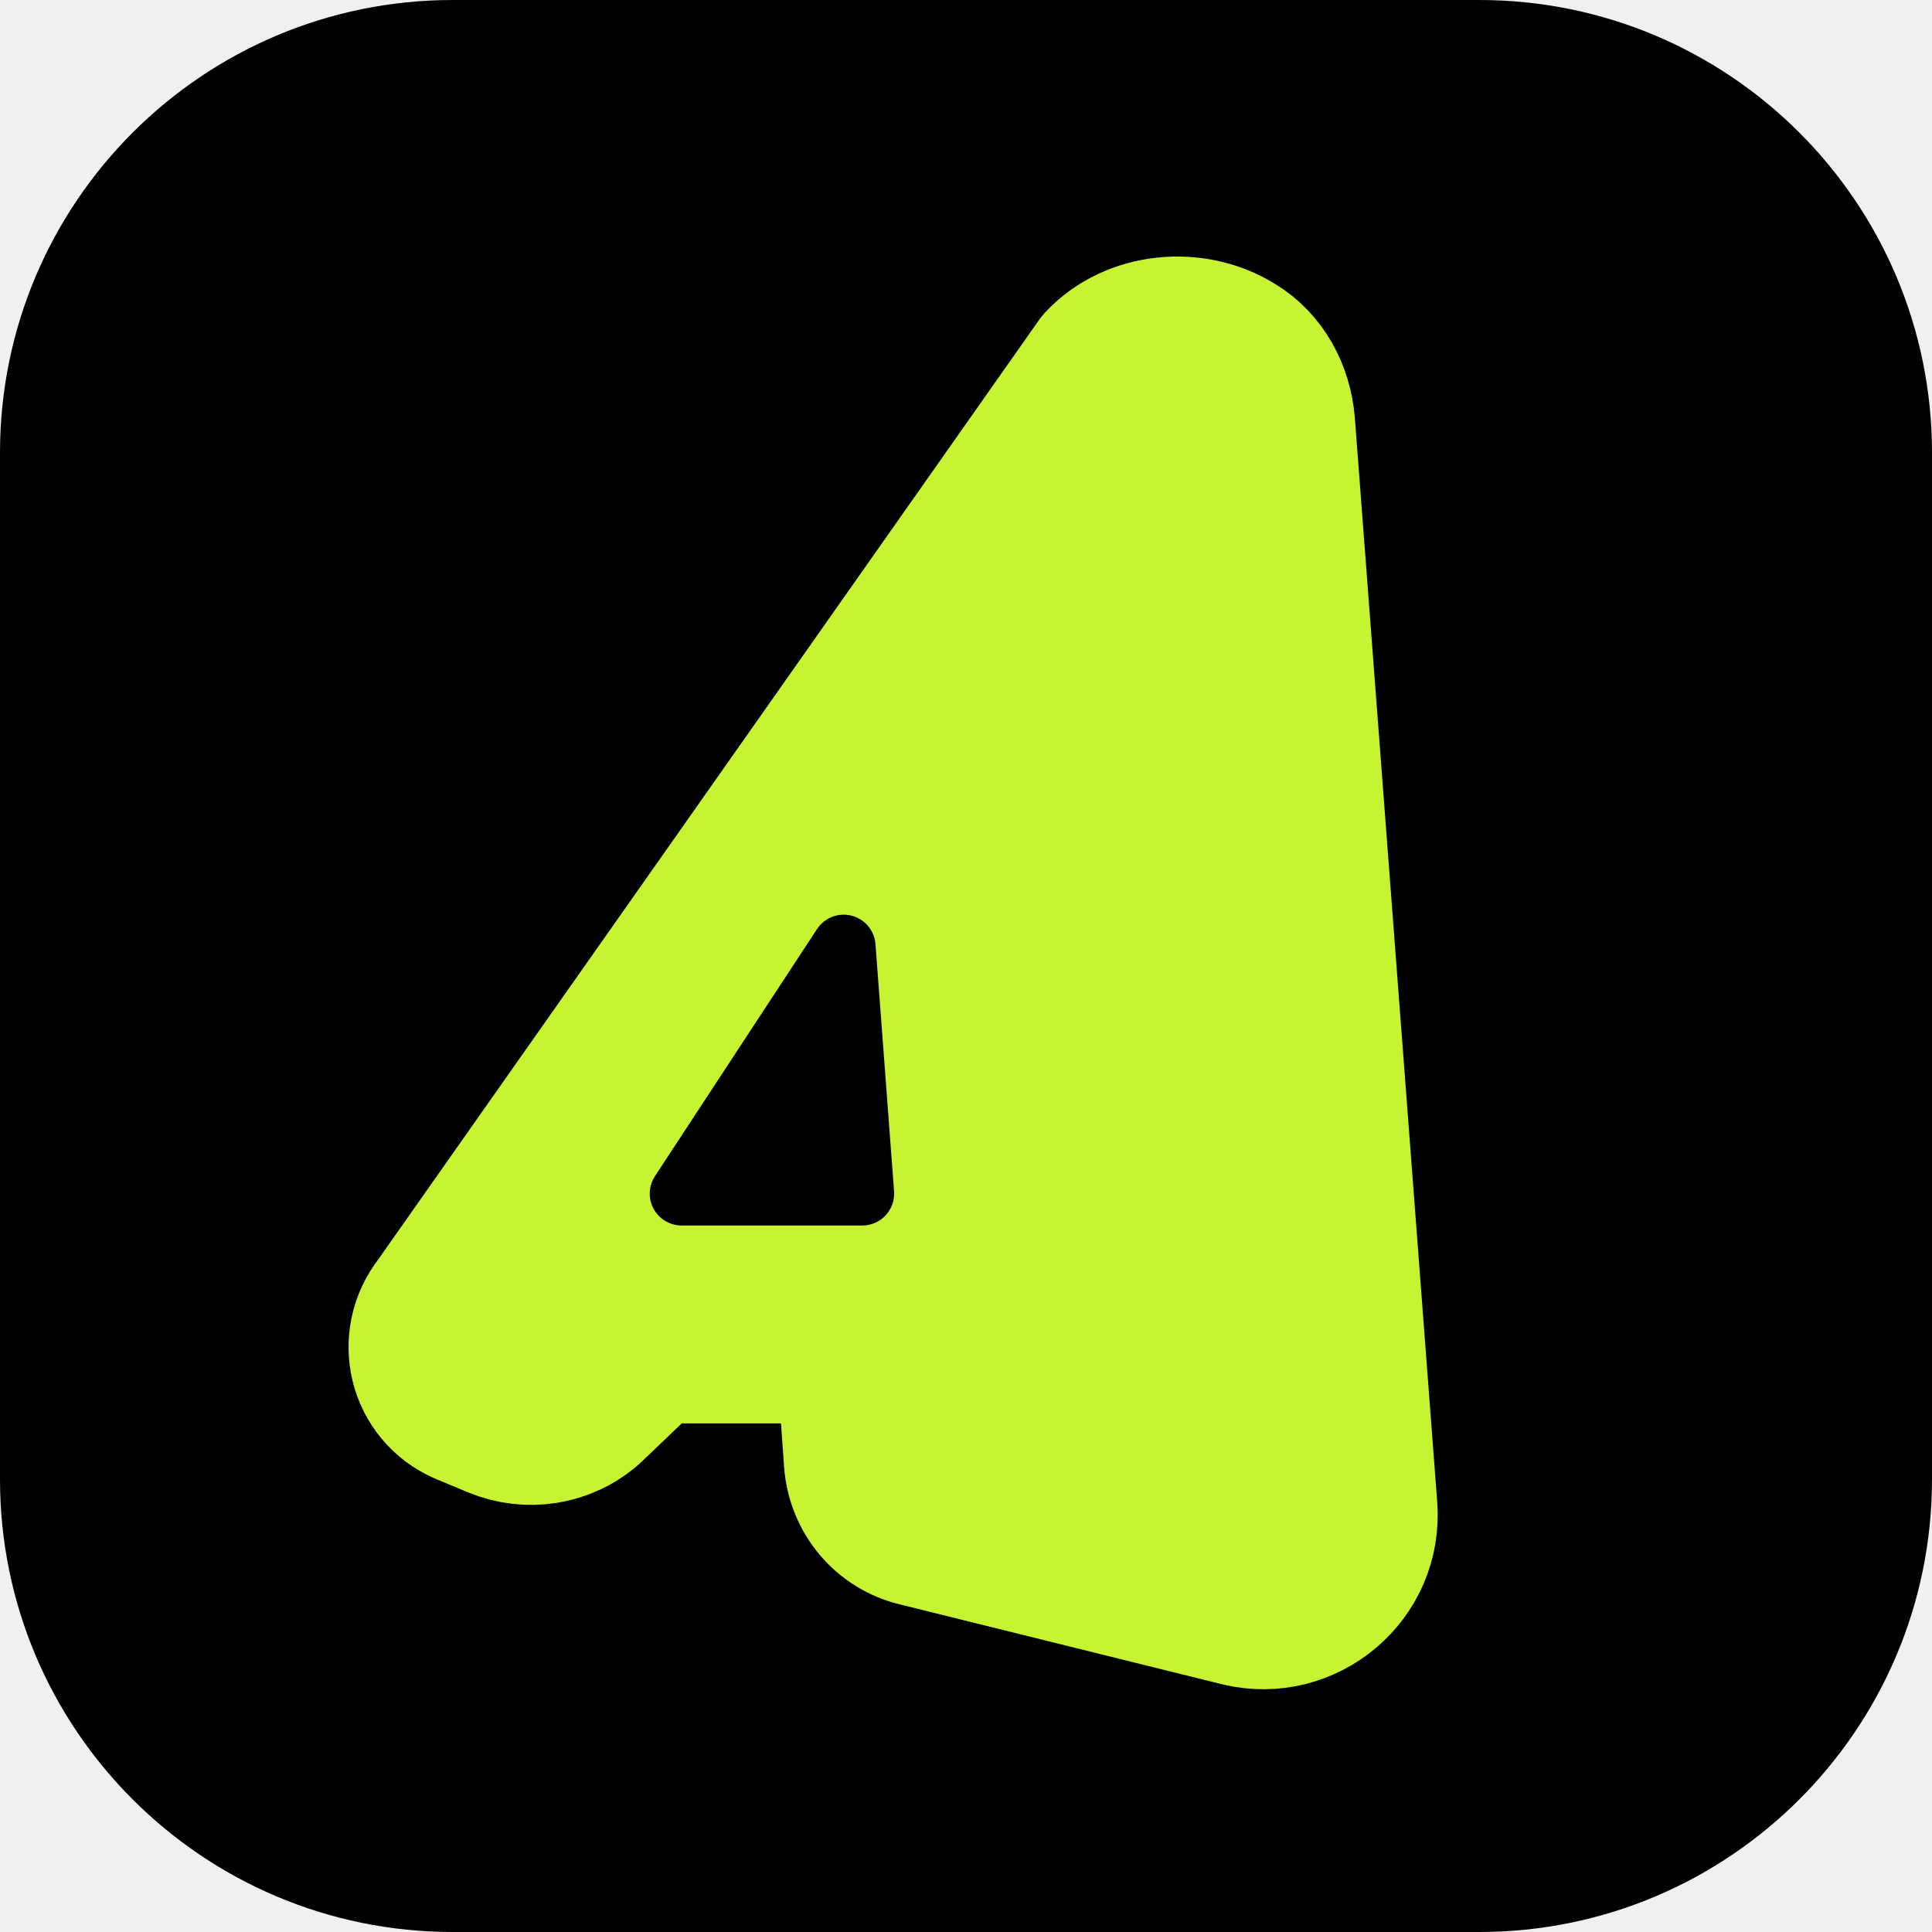
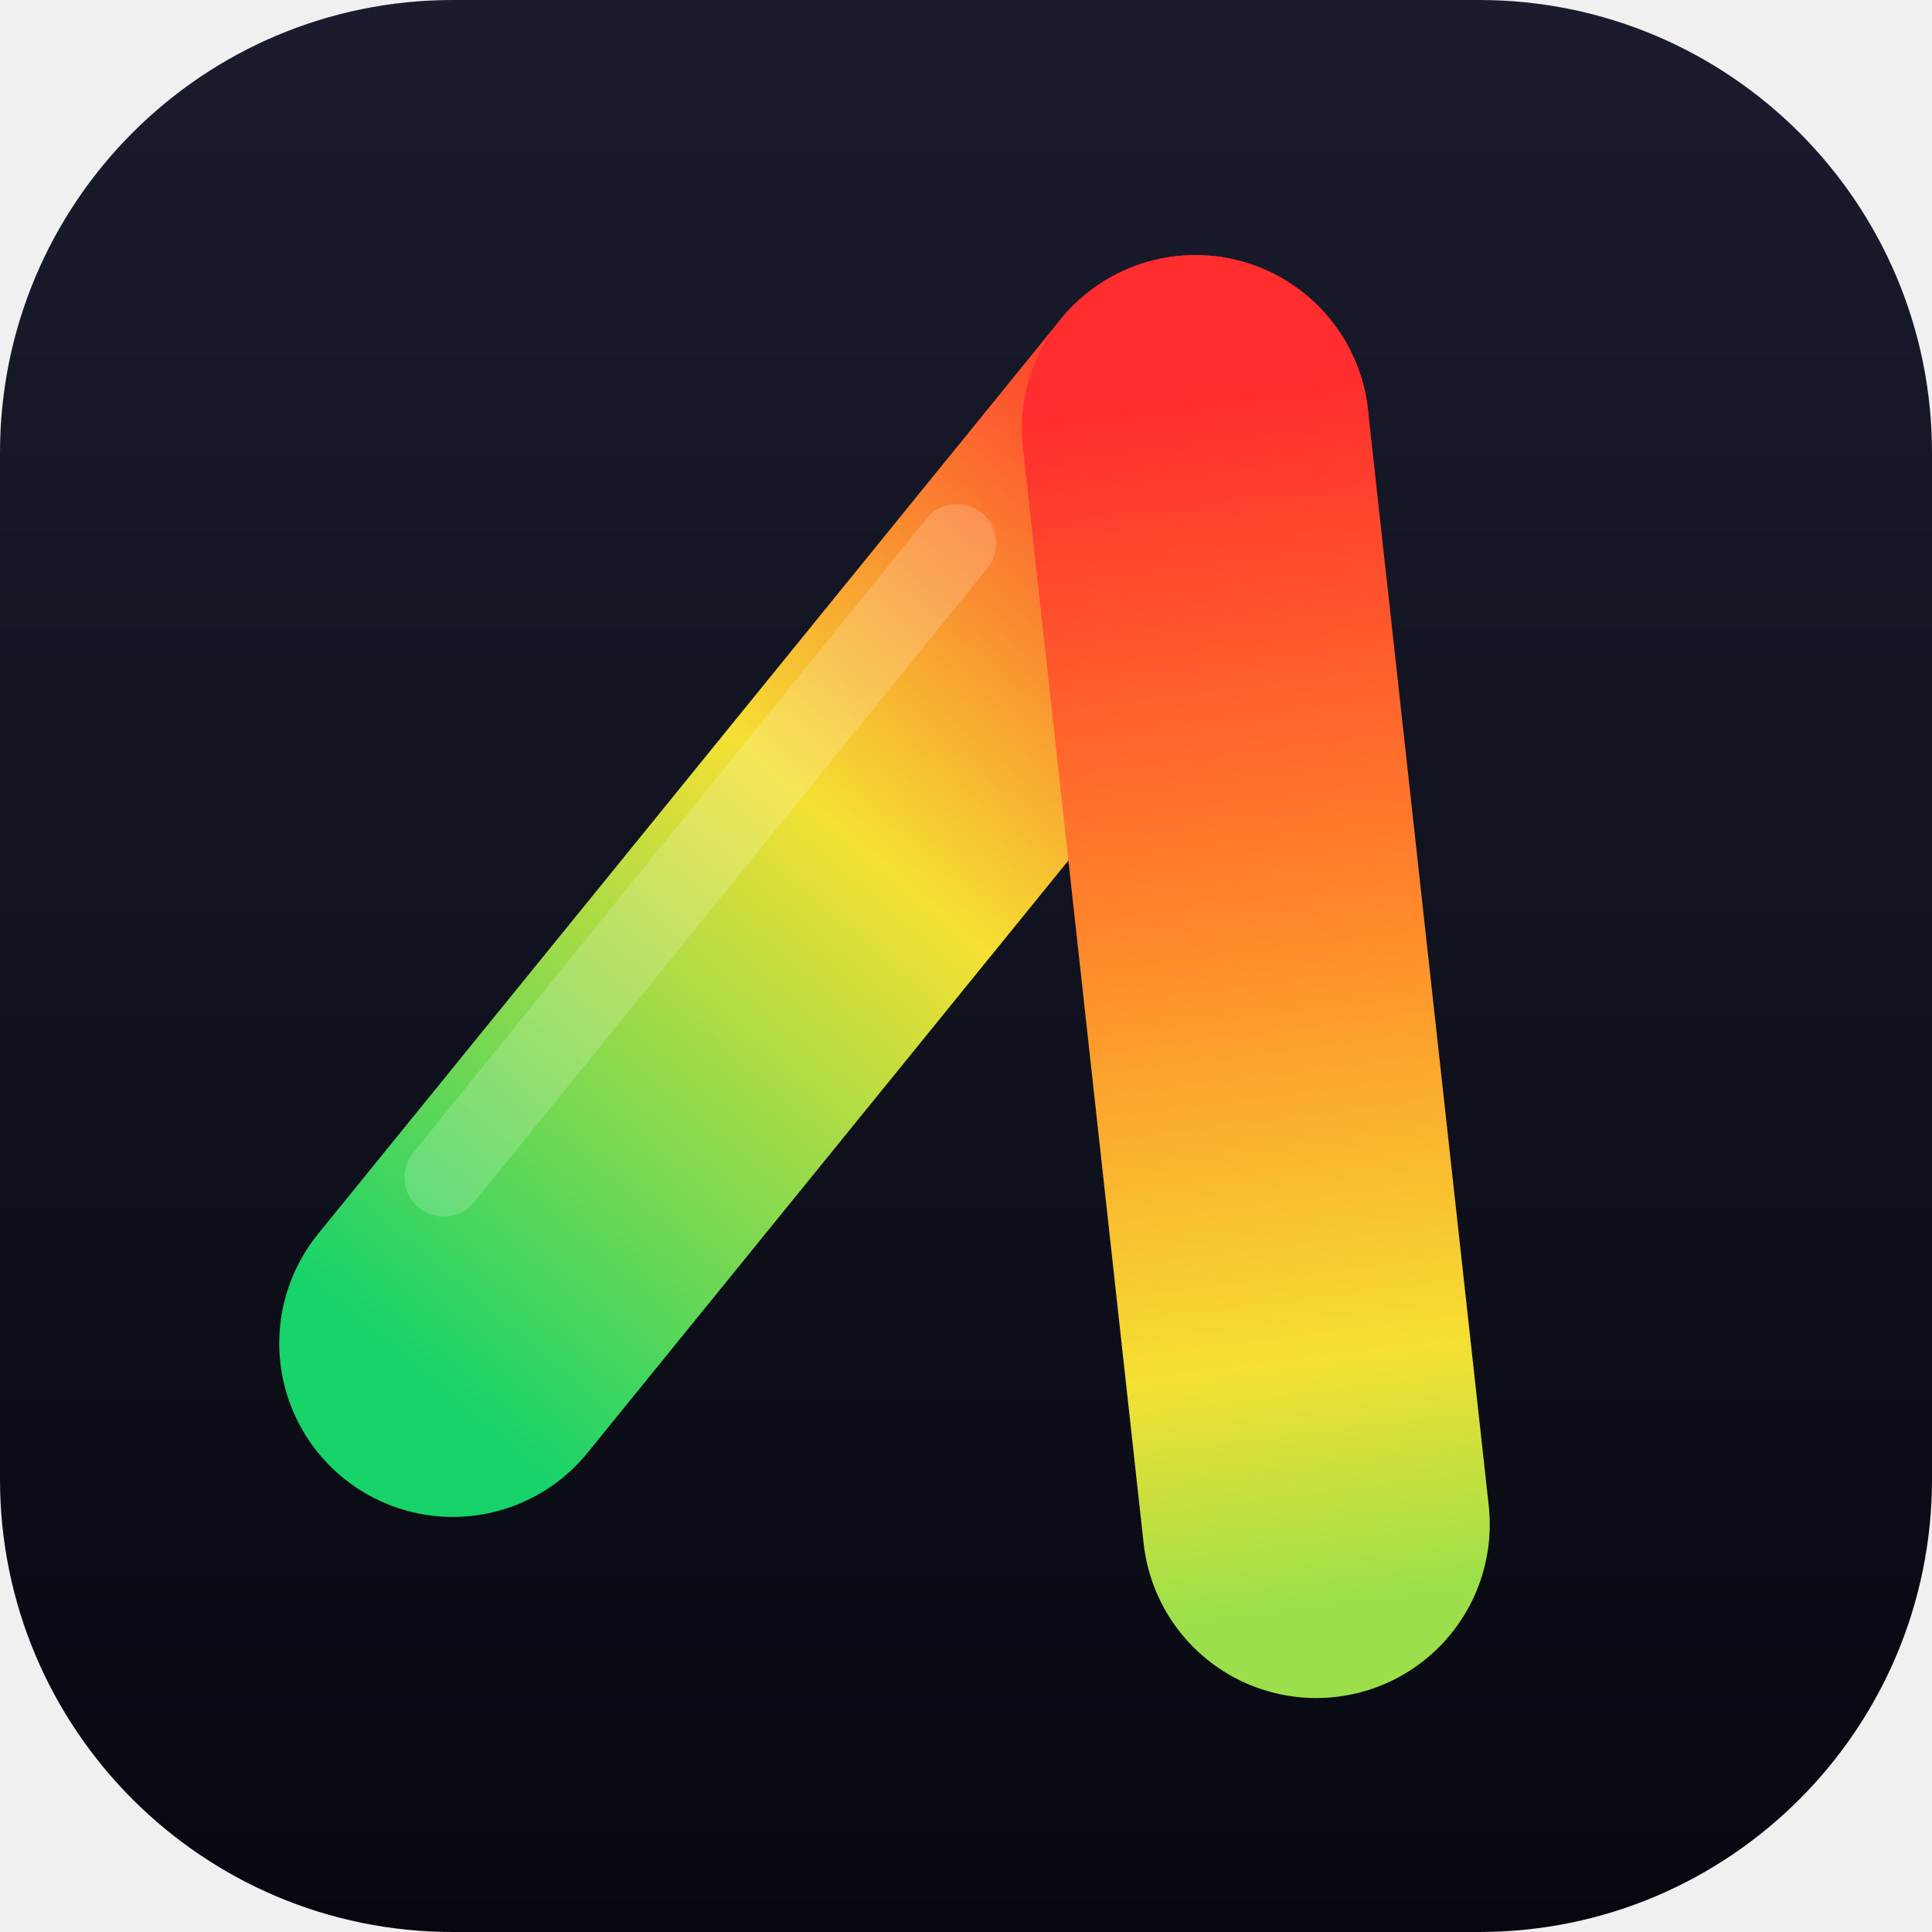
<svg xmlns="http://www.w3.org/2000/svg" viewBox="0 0 64 64">
-   <rect width="64" height="64" rx="15" fill="#000000" />
-   <g transform="translate(30.5 32.5) scale(0.88) translate(-30.5 -32.5)">
-     <path d="M37.2 9.2c1.3-1.4 3.6-1.6 5.2-.6c1 .6 1.6 1.7 1.7 2.9l3.1 40.8c.2 2.6-2.2 4.6-4.7 4l-12.1-3c-1.3-.3-2.2-1.4-2.3-2.7l-.3-4.2h-7.4l-2.3 2.2c-1 .9-2.4 1.1-3.6.6l-1.2-.5c-1.6-.7-2.1-2.7-1-4.1L37.2 9.2z" fill="#C6F432" stroke="#C6F432" stroke-width="5.5" stroke-linejoin="round" />
-     <path d="M27.6 31.2l-6.1 9.3h6.8l-.7-9.3z" fill="#000000" stroke="#000000" stroke-width="2.4" stroke-linejoin="round" />
-   </g>
+   <defs>
+     <linearGradient id="a" x1="13" y1="45" x2="40" y2="13" gradientUnits="userSpaceOnUse">
+       <stop offset="0" stop-color="#16D36A" />
+       <stop offset=".55" stop-color="#F5E033" />
+       <stop offset="1" stop-color="#FF2D2D" />
+     </linearGradient>
+     <linearGradient id="b" x1="40" y1="13" x2="45" y2="53" gradientUnits="userSpaceOnUse">
+       <stop offset="0" stop-color="#FF2D2D" />
+       <stop offset=".45" stop-color="#FF8A2B" />
+       <stop offset=".8" stop-color="#F5E033" />
+       <stop offset="1" stop-color="#9BE04A" />
+     </linearGradient>
+     <linearGradient id="s" x1="0" y1="0" x2="0" y2="64" gradientUnits="userSpaceOnUse">
+       <stop offset="0" stop-color="#1A1C2E" />
+       <stop offset="1" stop-color="#07080F" />
+     </linearGradient>
+   </defs>
+   <rect width="64" height="64" rx="15" fill="url(#s)" />
+   <path d="M15 44.5 39.6 14.2" fill="none" stroke="url(#a)" stroke-width="11.5" stroke-linecap="round" />
+   <path d="M16.5 40.8 33.5 19.8" fill="none" stroke="#fff" stroke-opacity=".18" stroke-width="2.6" stroke-linecap="round" transform="translate(-1.8 -1.8)" />
+   <path d="M39.6 14.2 43.6 50.5" fill="none" stroke="url(#b)" stroke-width="11.5" stroke-linecap="round" />
</svg>
